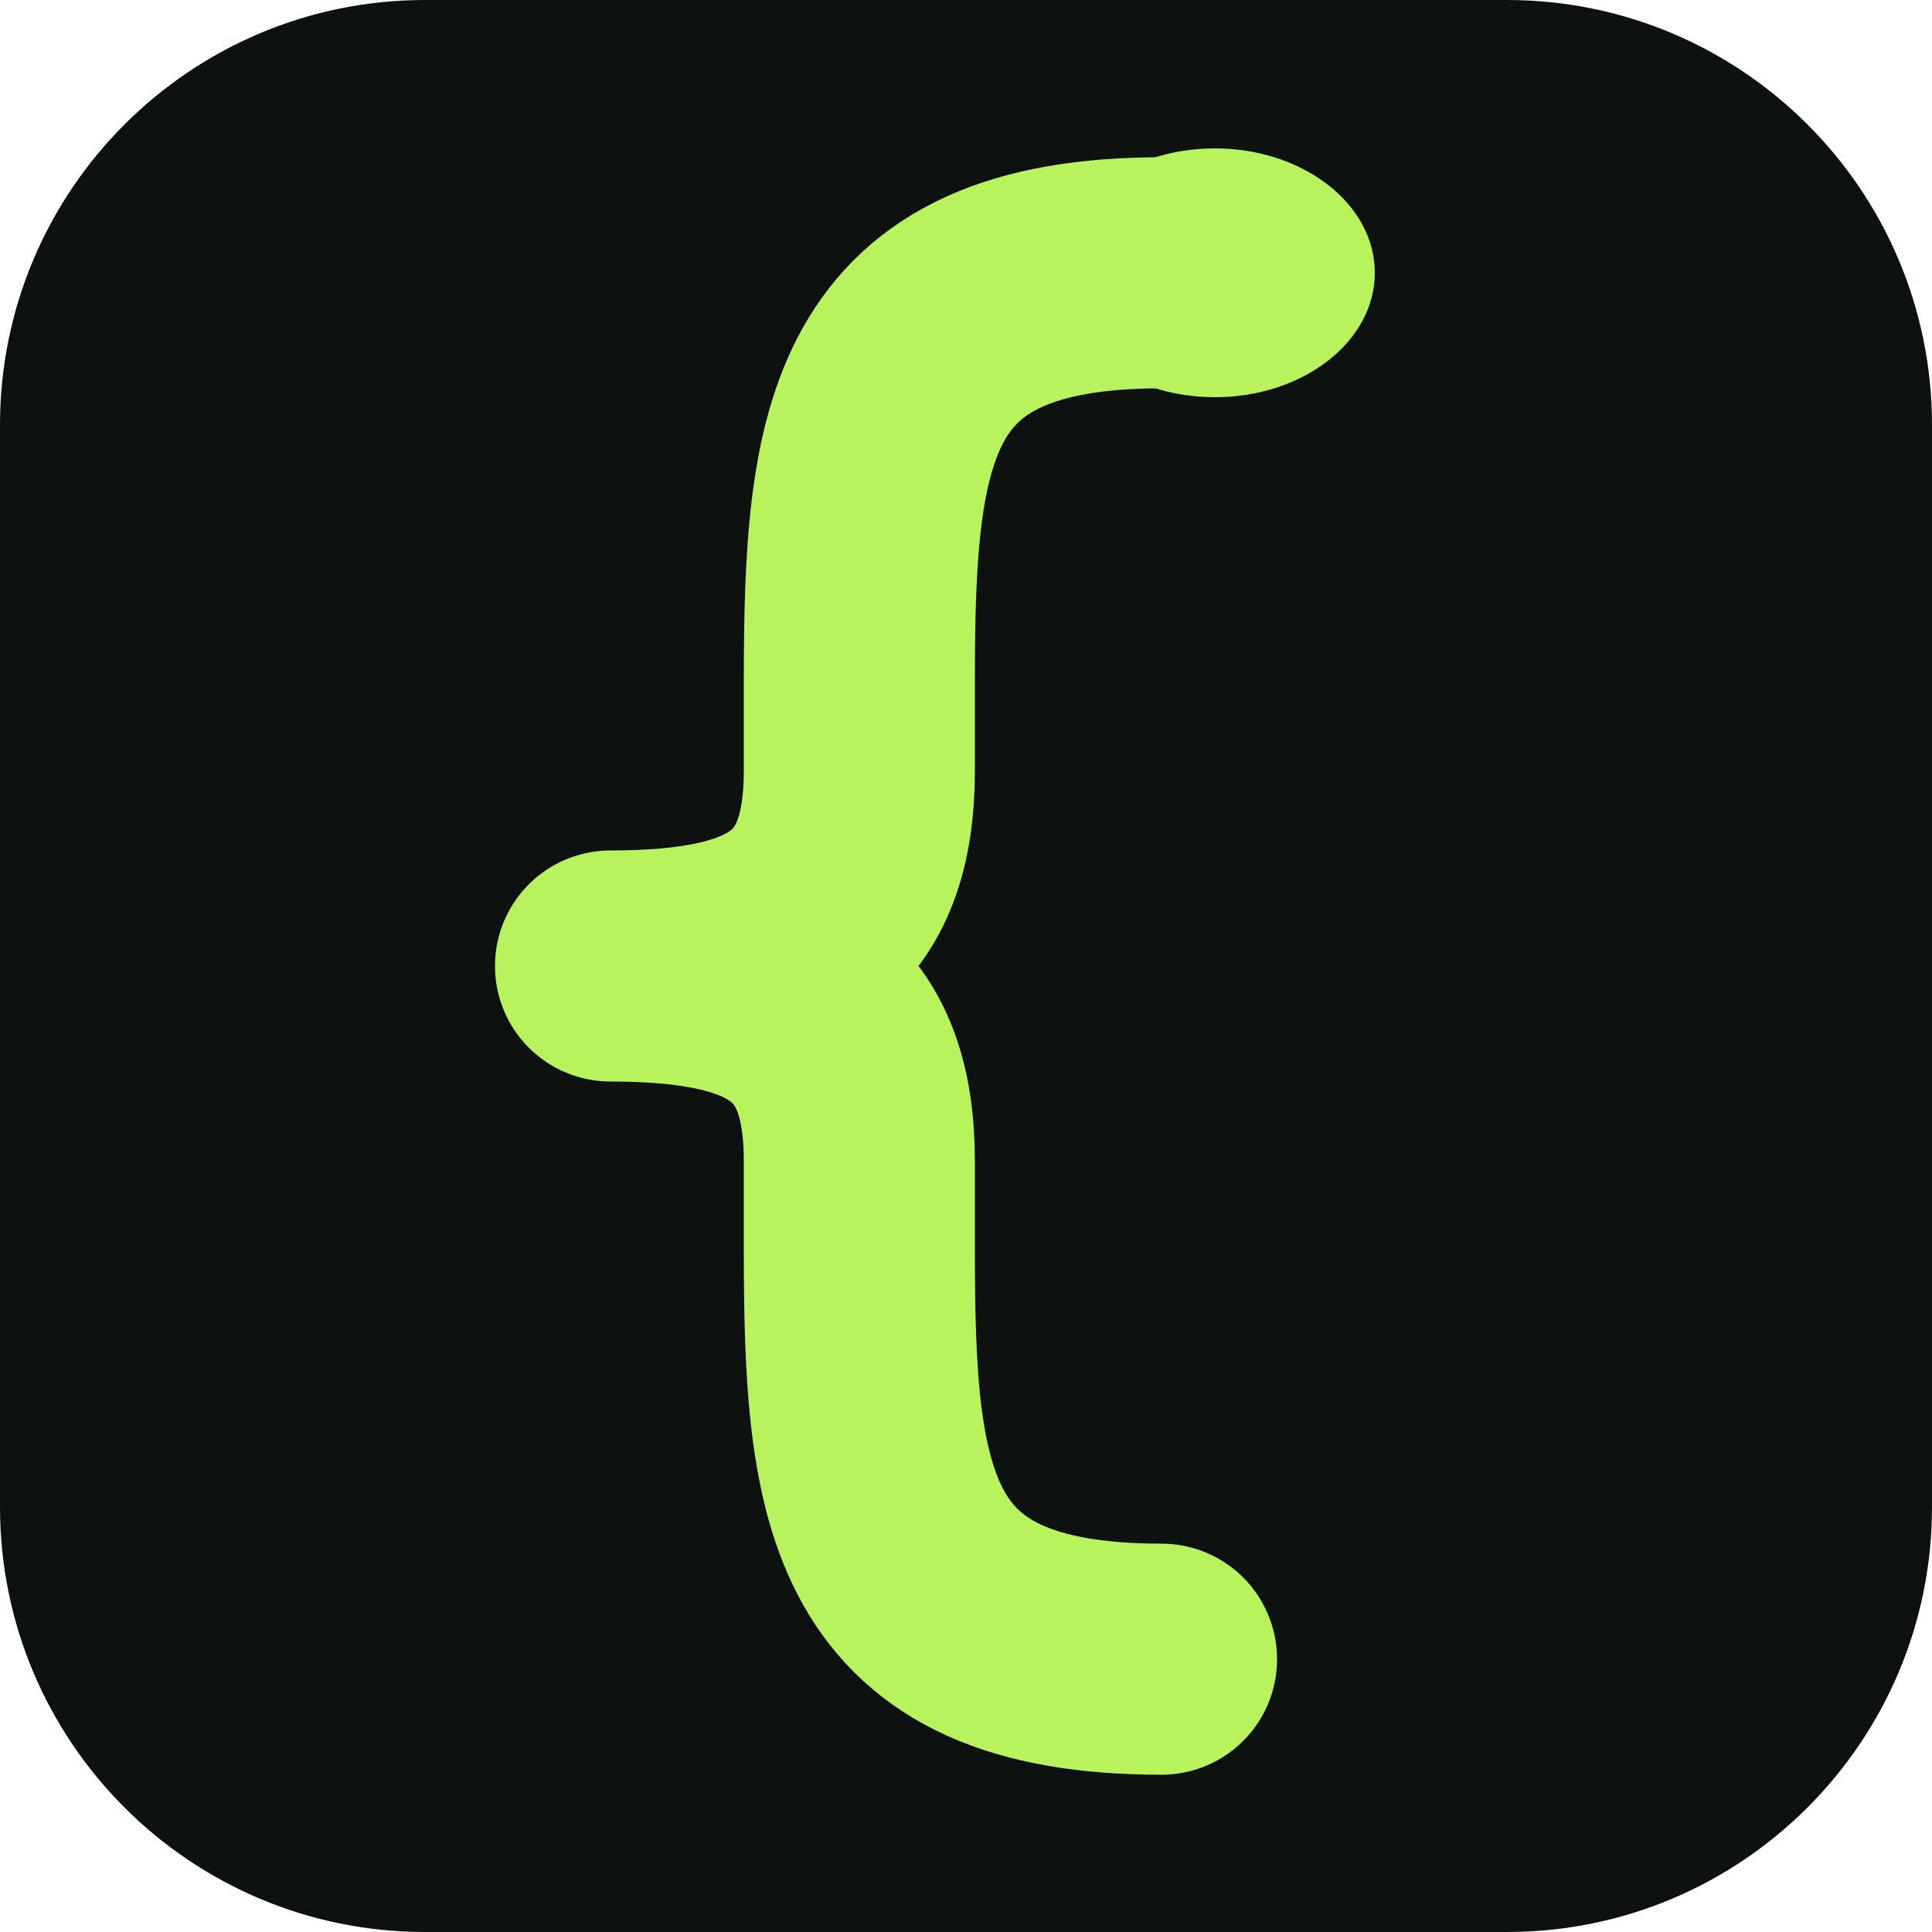
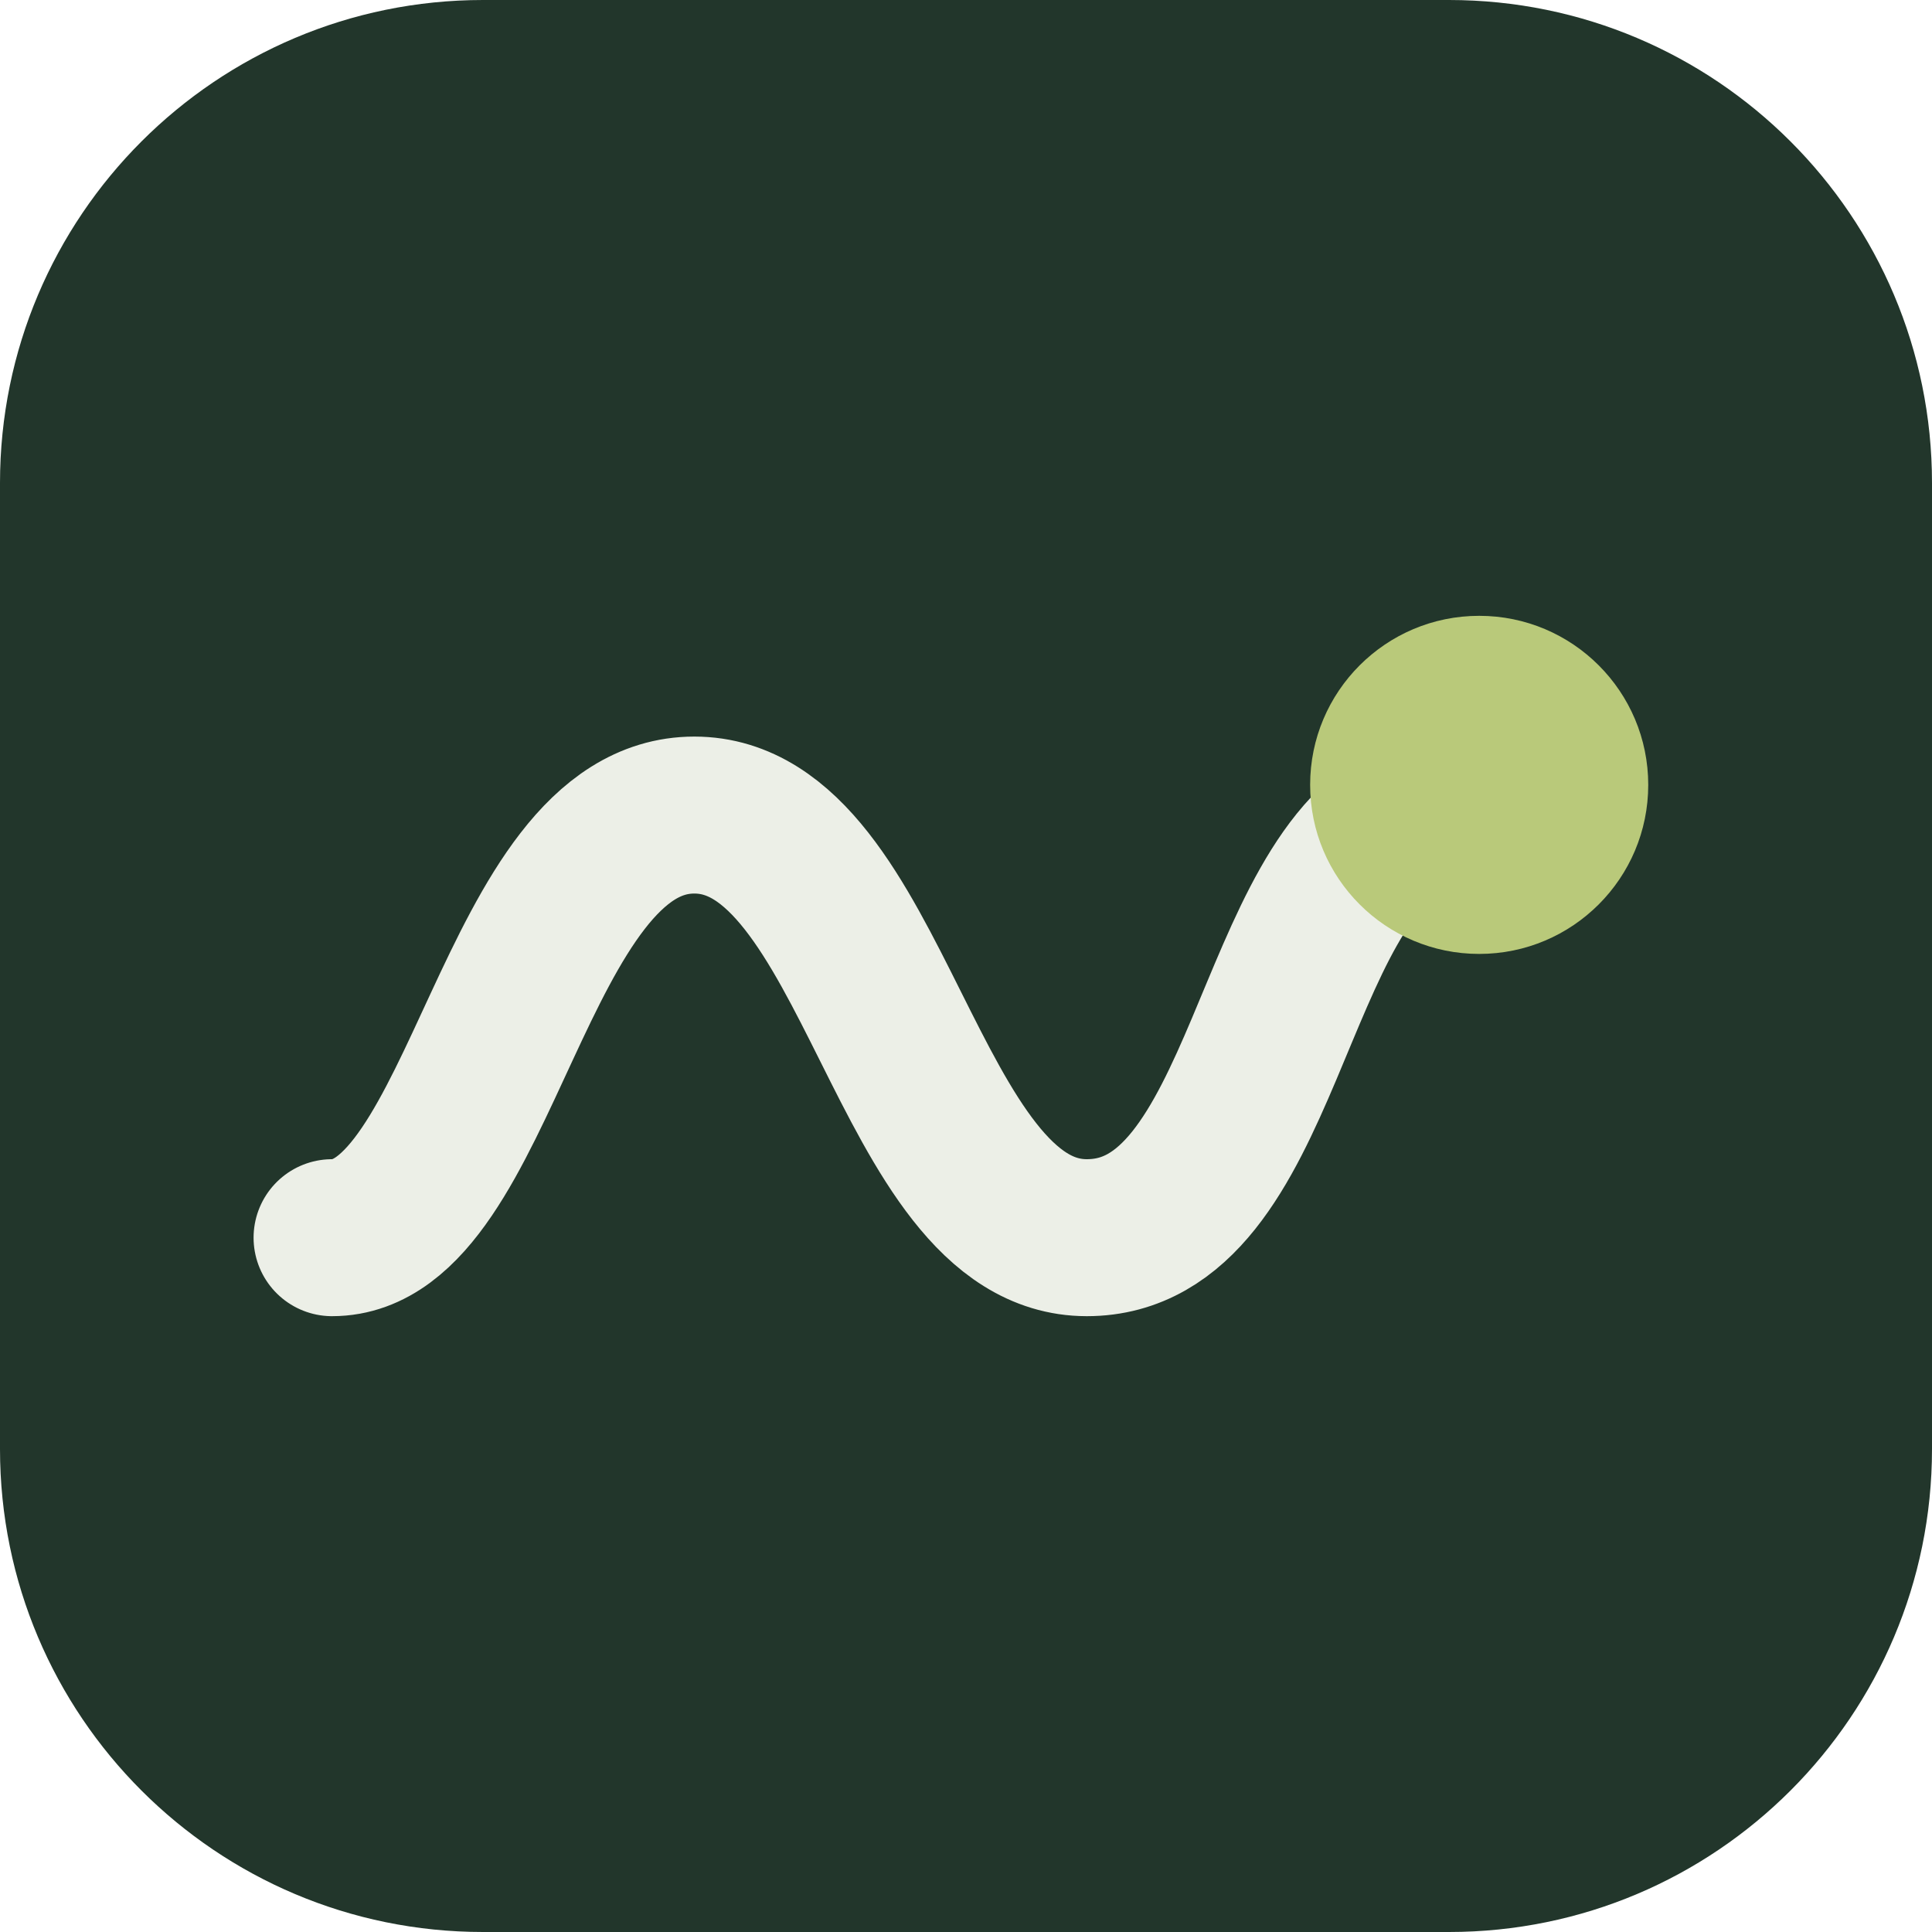
- <svg xmlns="http://www.w3.org/2000/svg" role="img" aria-label="Anonaconda Code Lab" viewBox="0 0 200 200">
-   <rect width="200" height="200" rx="44" fill="#0D1210" />
-   <g transform="translate(100 100) scale(0.92) translate(-62 -100)">
-     <path d="M 84 22 C 52 22, 50 40, 50 68 L 50 78 C 50 94, 42 100, 22 100 C 42 100, 50 106, 50 122 L 50 132 C 50 160, 52 178, 84 178" fill="none" stroke="#B8F25C" stroke-width="26" stroke-linecap="round" stroke-linejoin="round" />
-     <ellipse cx="90" cy="22" rx="18" ry="14" fill="#B8F25C" />
-   </g>
+ <svg xmlns="http://www.w3.org/2000/svg" viewBox="0 0 64 64" role="img" aria-label="Anonaconda Code Lab">
+   <rect width="64" height="64" rx="16" fill="#22362B" />
+   <path d="M11 41c5 0 6-14 12-14s7 14 13 14 6-12 11-14" fill="none" stroke="#ECEFE7" stroke-width="5.2" stroke-linecap="round" stroke-linejoin="round" />
+   <circle cx="49" cy="26" r="5.6" fill="#B9C97A" />
</svg>
